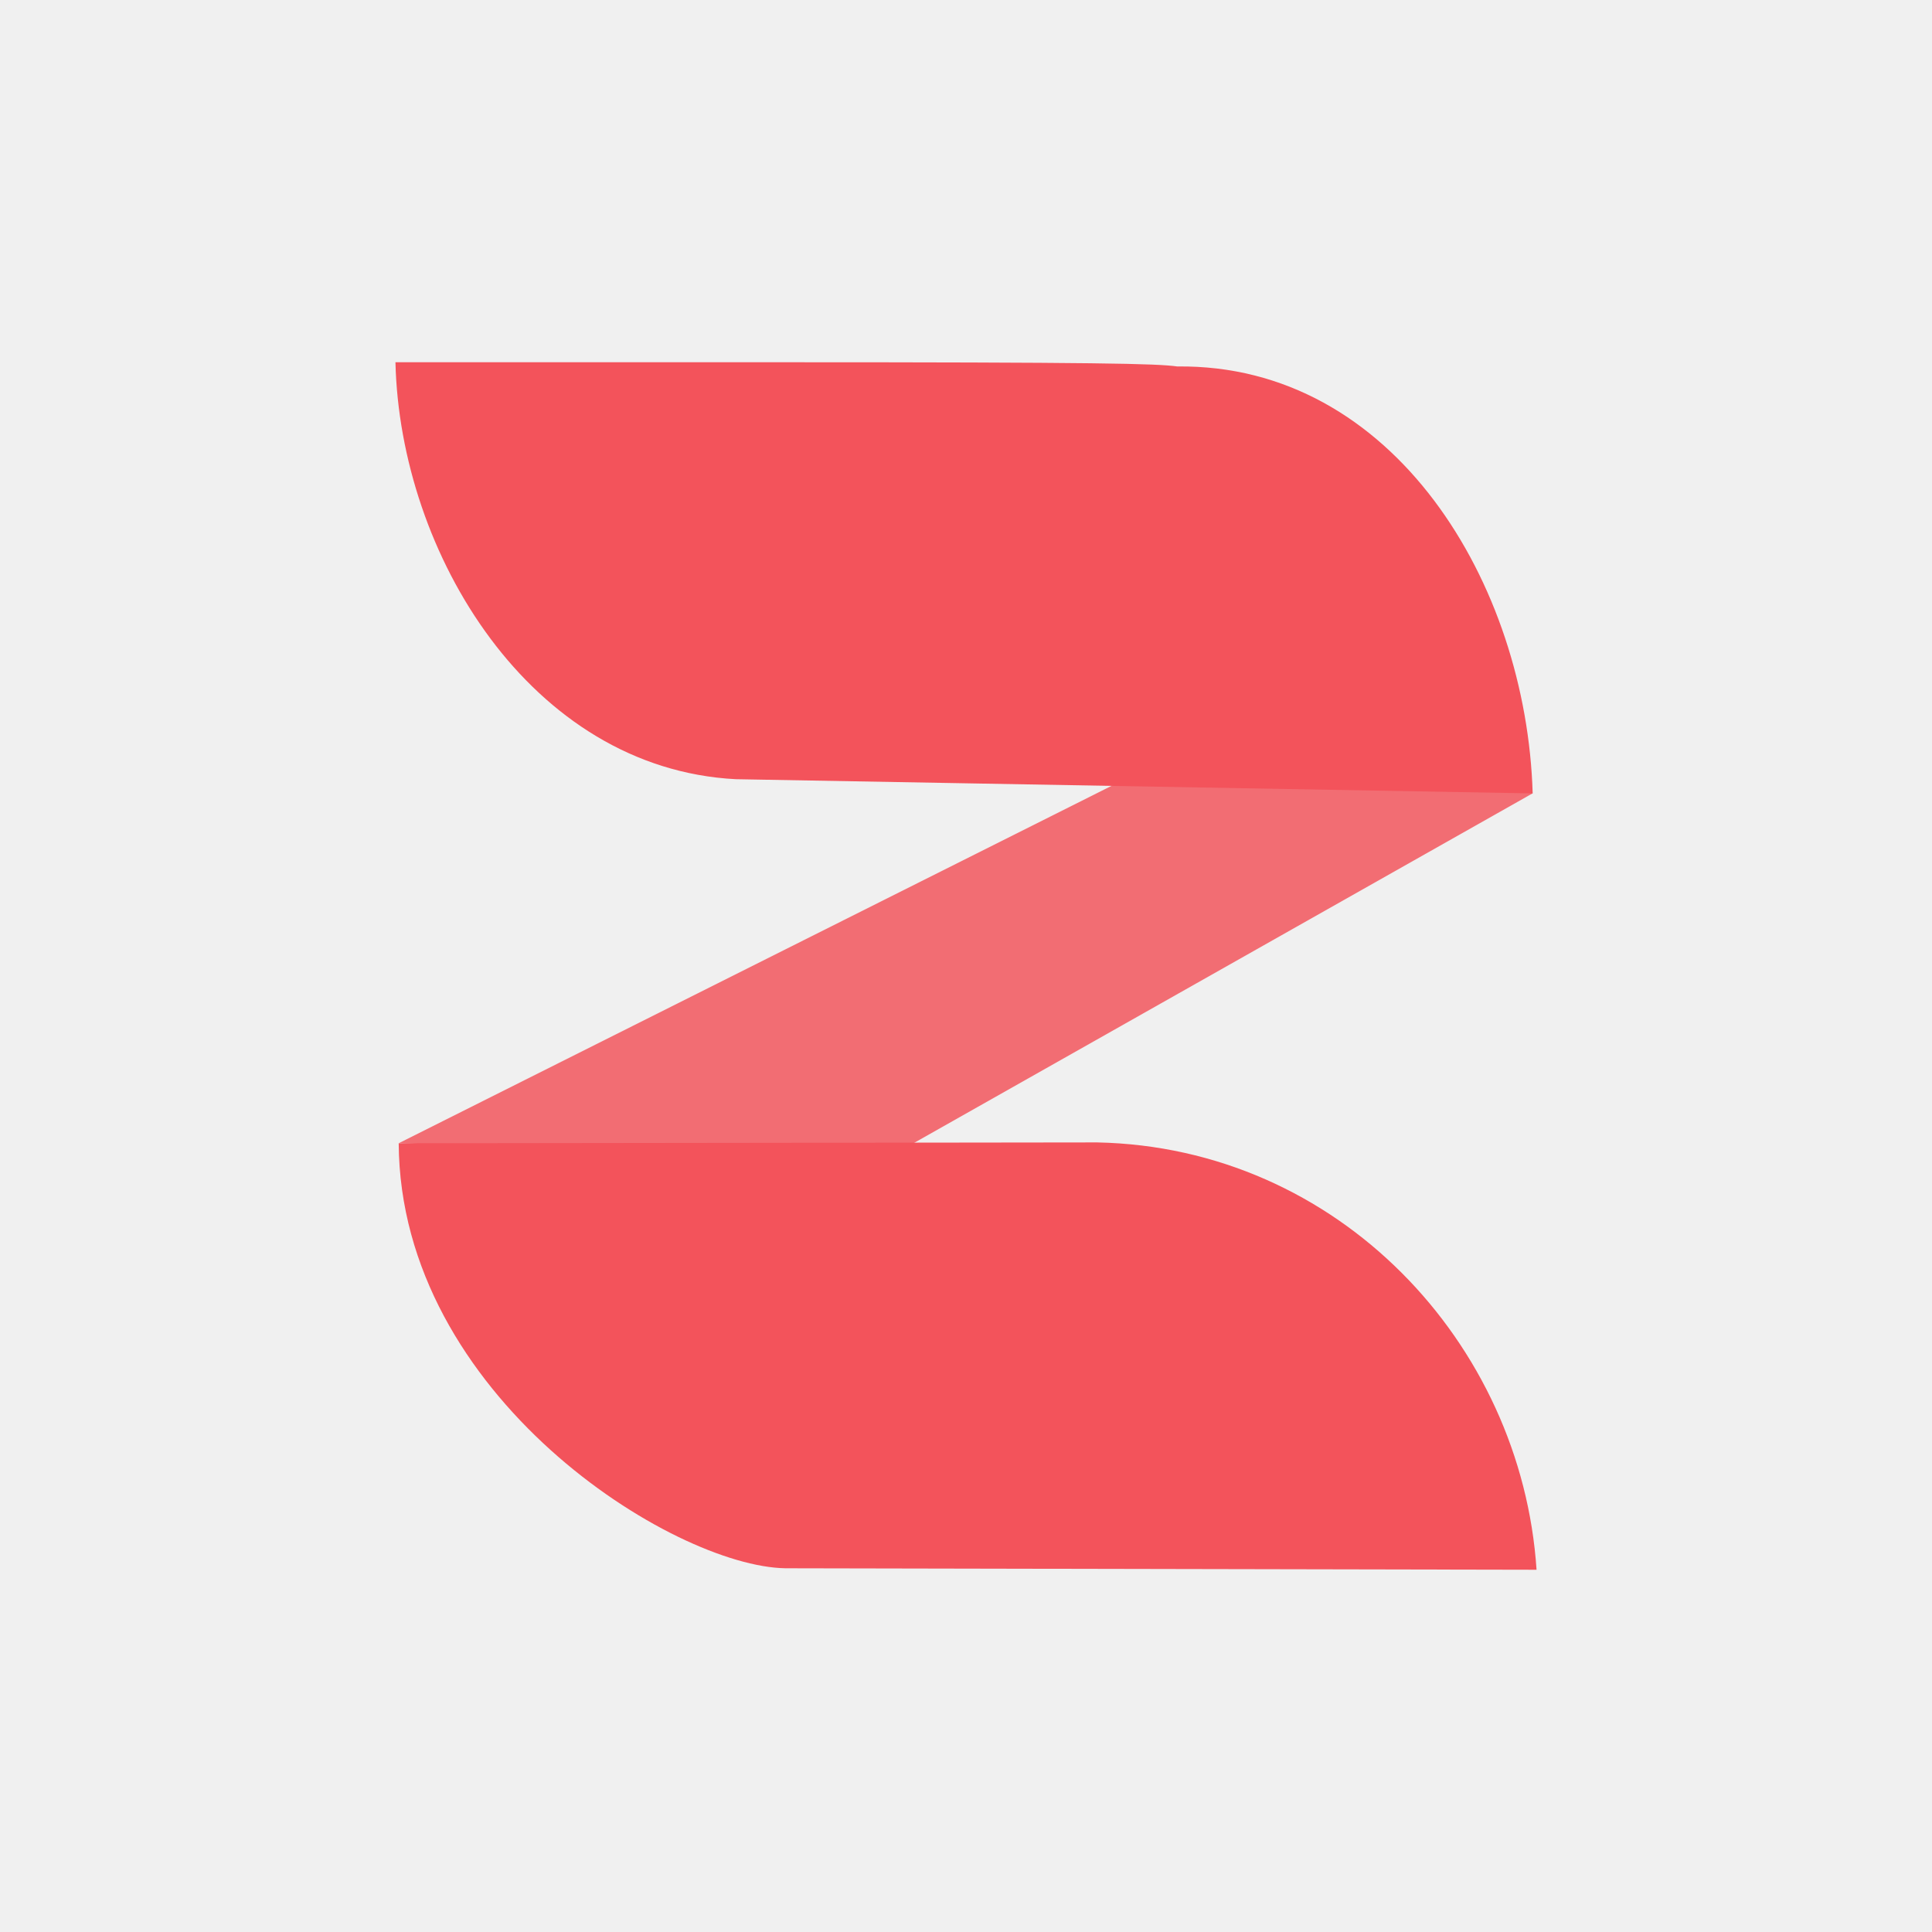
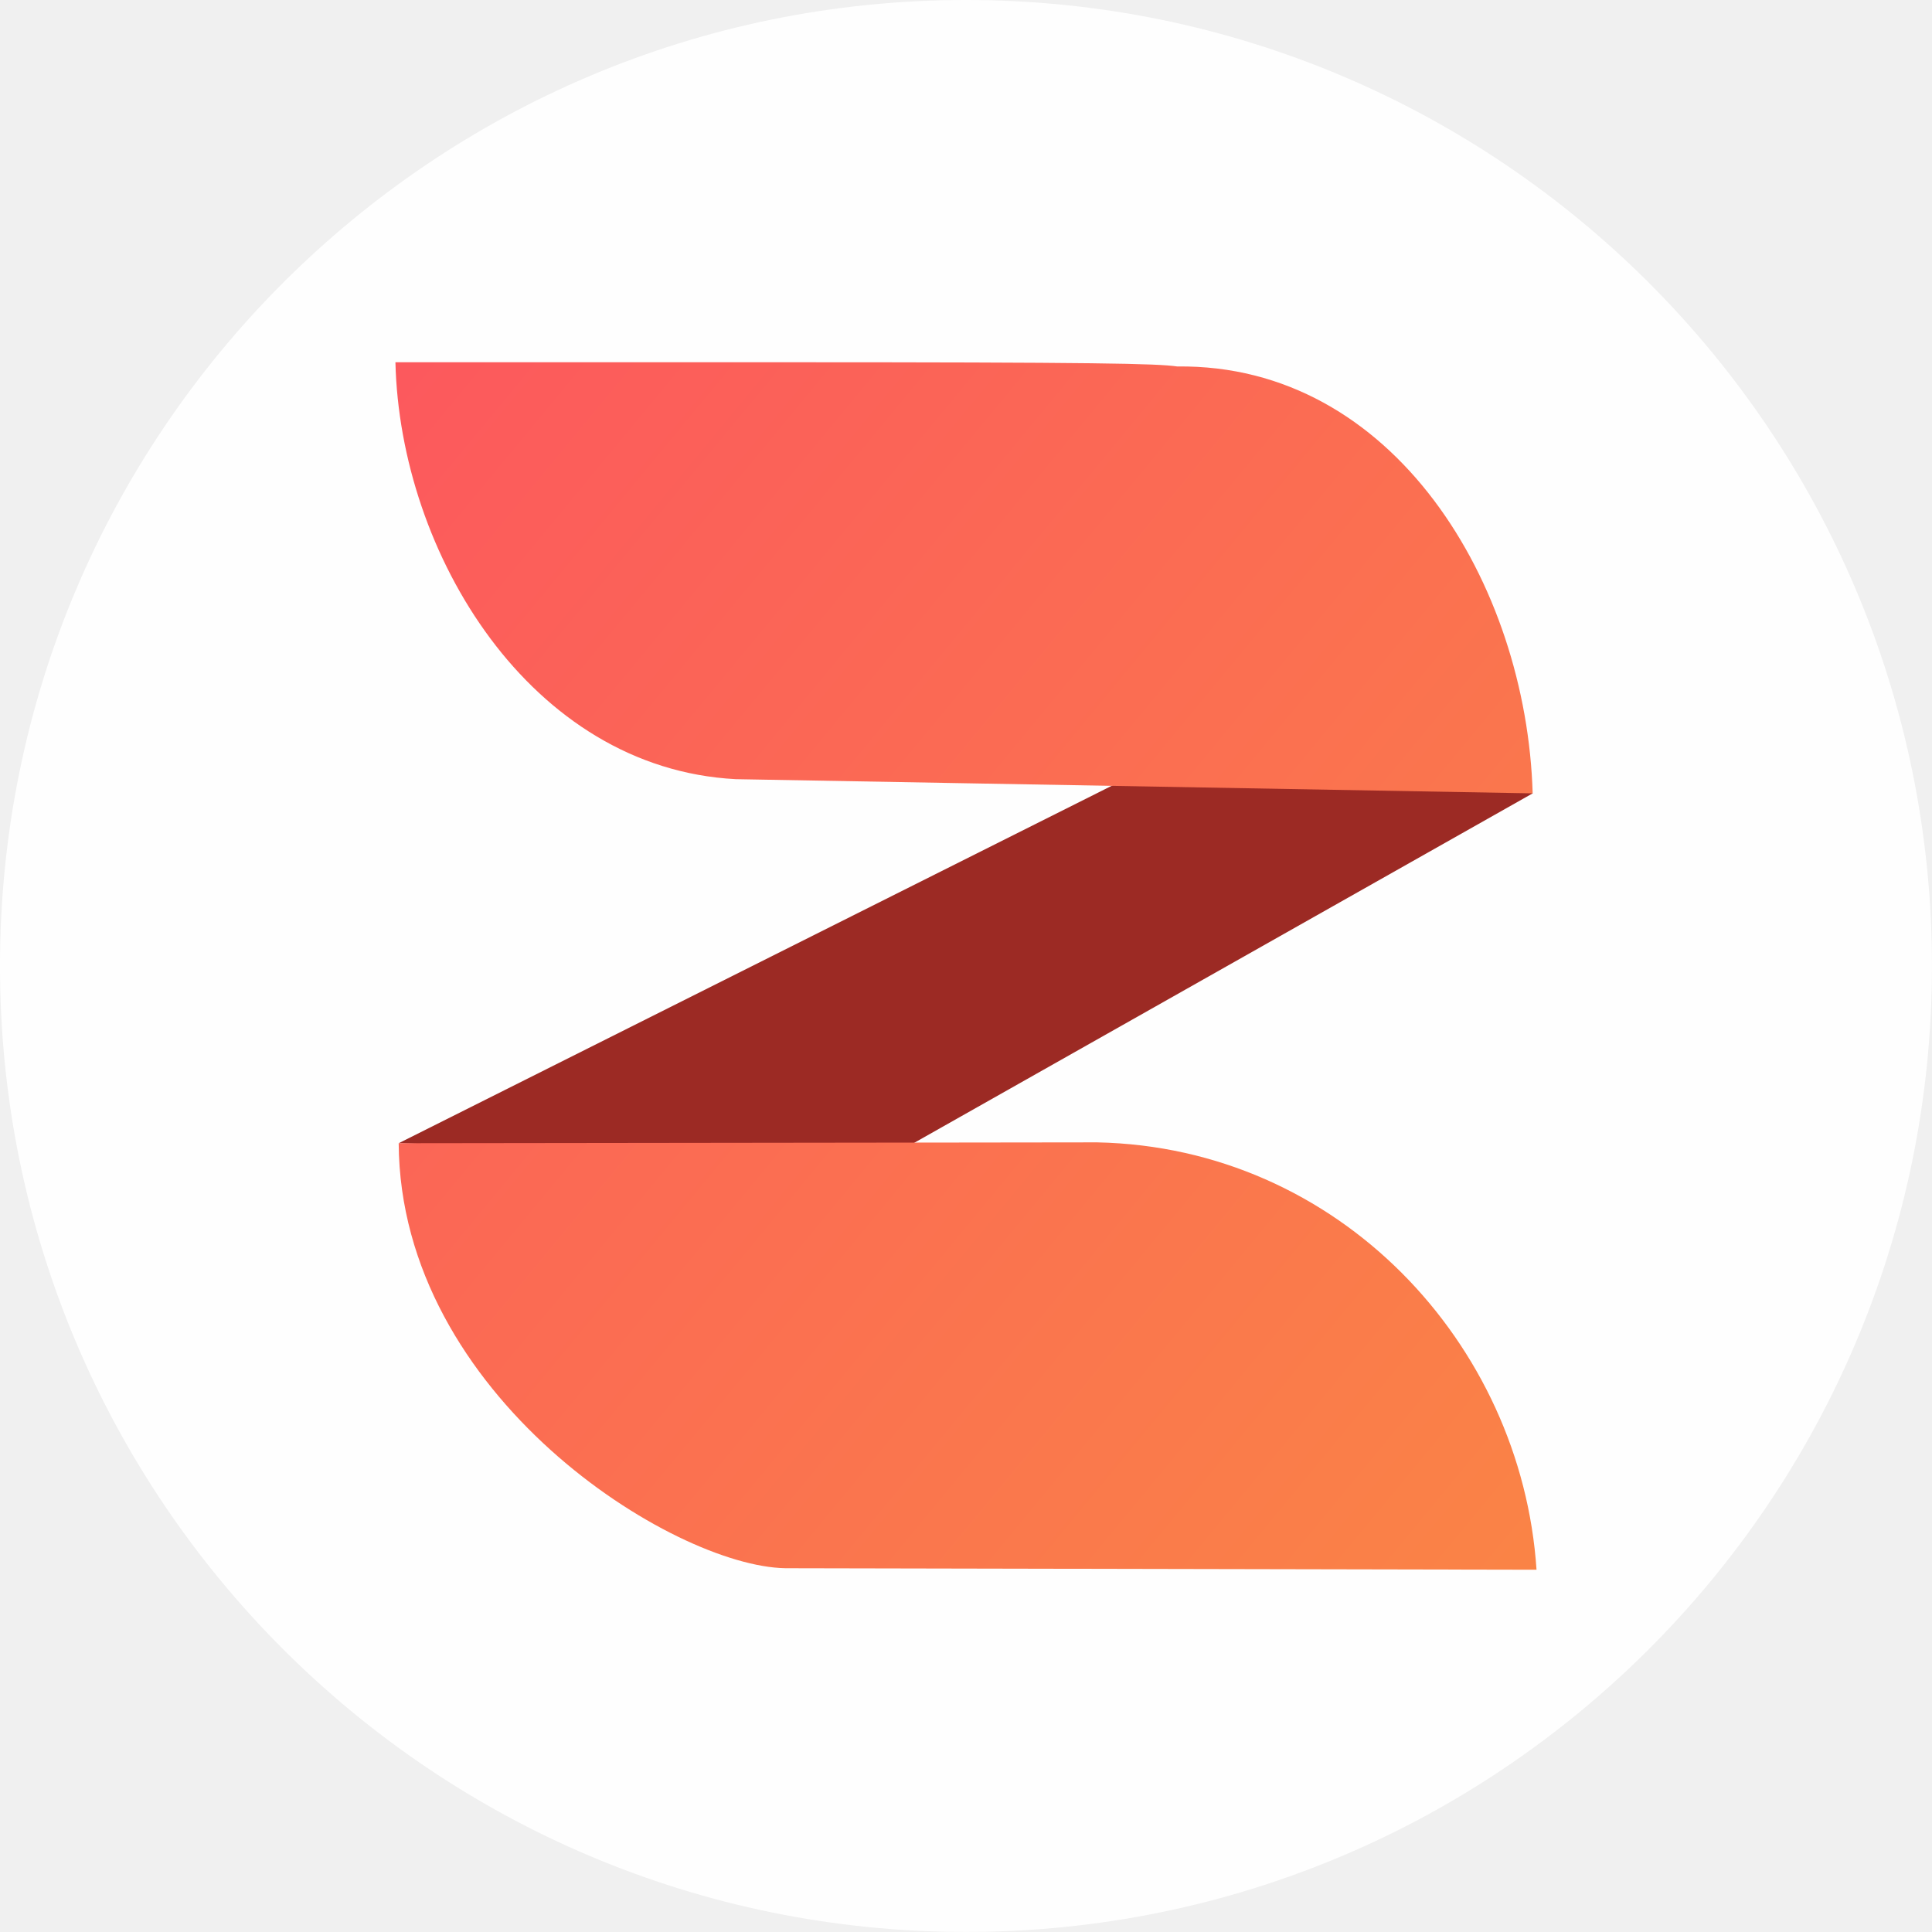
- <svg xmlns="http://www.w3.org/2000/svg" fill="#f3535b" viewBox="0 0 33.867 33.867" version="1.1" id="svg2">
-   <defs id="defs2" />
-   <g stroke-width="23.398" paint-order="stroke markers fill" id="g2">
-     <path d="M20.266 13.384c.968-.11 6.628.393 6.6.523L15.58 20.285l-8.59-.245Z" fill-opacity=".831" id="path1" />
-     <path d="M12.896 13.659C9.3 13.469 7.011 9.705 6.932 6.35h6.637c5.728 0 6.709.023 7.068.074 3.802-.046 6.122 3.81 6.23 7.484m-7.634 6.118c4.228.086 7.438 3.513 7.702 7.491l-13.166-.026c-1.969-.031-6.754-3.016-6.78-7.45" id="path2" />
+ <svg xmlns="http://www.w3.org/2000/svg" xmlns:xlink="http://www.w3.org/1999/xlink" width="128" height="128" version="1.1" viewBox="0 0 33.867 33.867">
+   <defs>
+     <linearGradient id="a">
+       <stop offset="0" stop-color="#fc575e" />
+       <stop offset="1" stop-color="#f7b42c" />
+     </linearGradient>
+     <linearGradient xlink:href="#a" id="b" x1="43.078" x2="774.291" y1="111.56" y2="715.75" gradientTransform="translate(-11.029 35.502) scale(1.54339)" gradientUnits="userSpaceOnUse" />
+   </defs>
+   <circle cx="16.933" cy="16.933" r="16.933" fill="#fff" fill-opacity=".951" fill-rule="evenodd" stroke-linecap="round" stroke-linejoin="round" stroke-opacity=".983" stroke-width="2" paint-order="stroke markers fill" />
+   <g stroke-width="23.398" paint-order="stroke markers fill">
+     <path fill="#9c2a24" d="M77.374 49.763c3.88-.44 26.588 1.577 26.481 2.097L58.572 77.448l-34.469-.982Z" transform="matrix(.24925 0 0 .24925 .981 .981)" />
+     <path fill="url(#b)" d="M267.83 332.194c-84.193-4.441-137.743-92.535-139.59-171.042h155.33c134.049 0 157.001.529 165.408 1.731 88.985-1.066 143.267 89.144 145.815 175.135M416.12 481.196c98.948 2.03 174.07 82.23 180.256 175.329l-308.118-.623c-46.077-.727-158.063-70.57-158.683-174.35" transform="matrix(.24925 0 0 .24925 .981 .981) translate(1.89 -6.086) scale(.17143)" />
  </g>
</svg>
